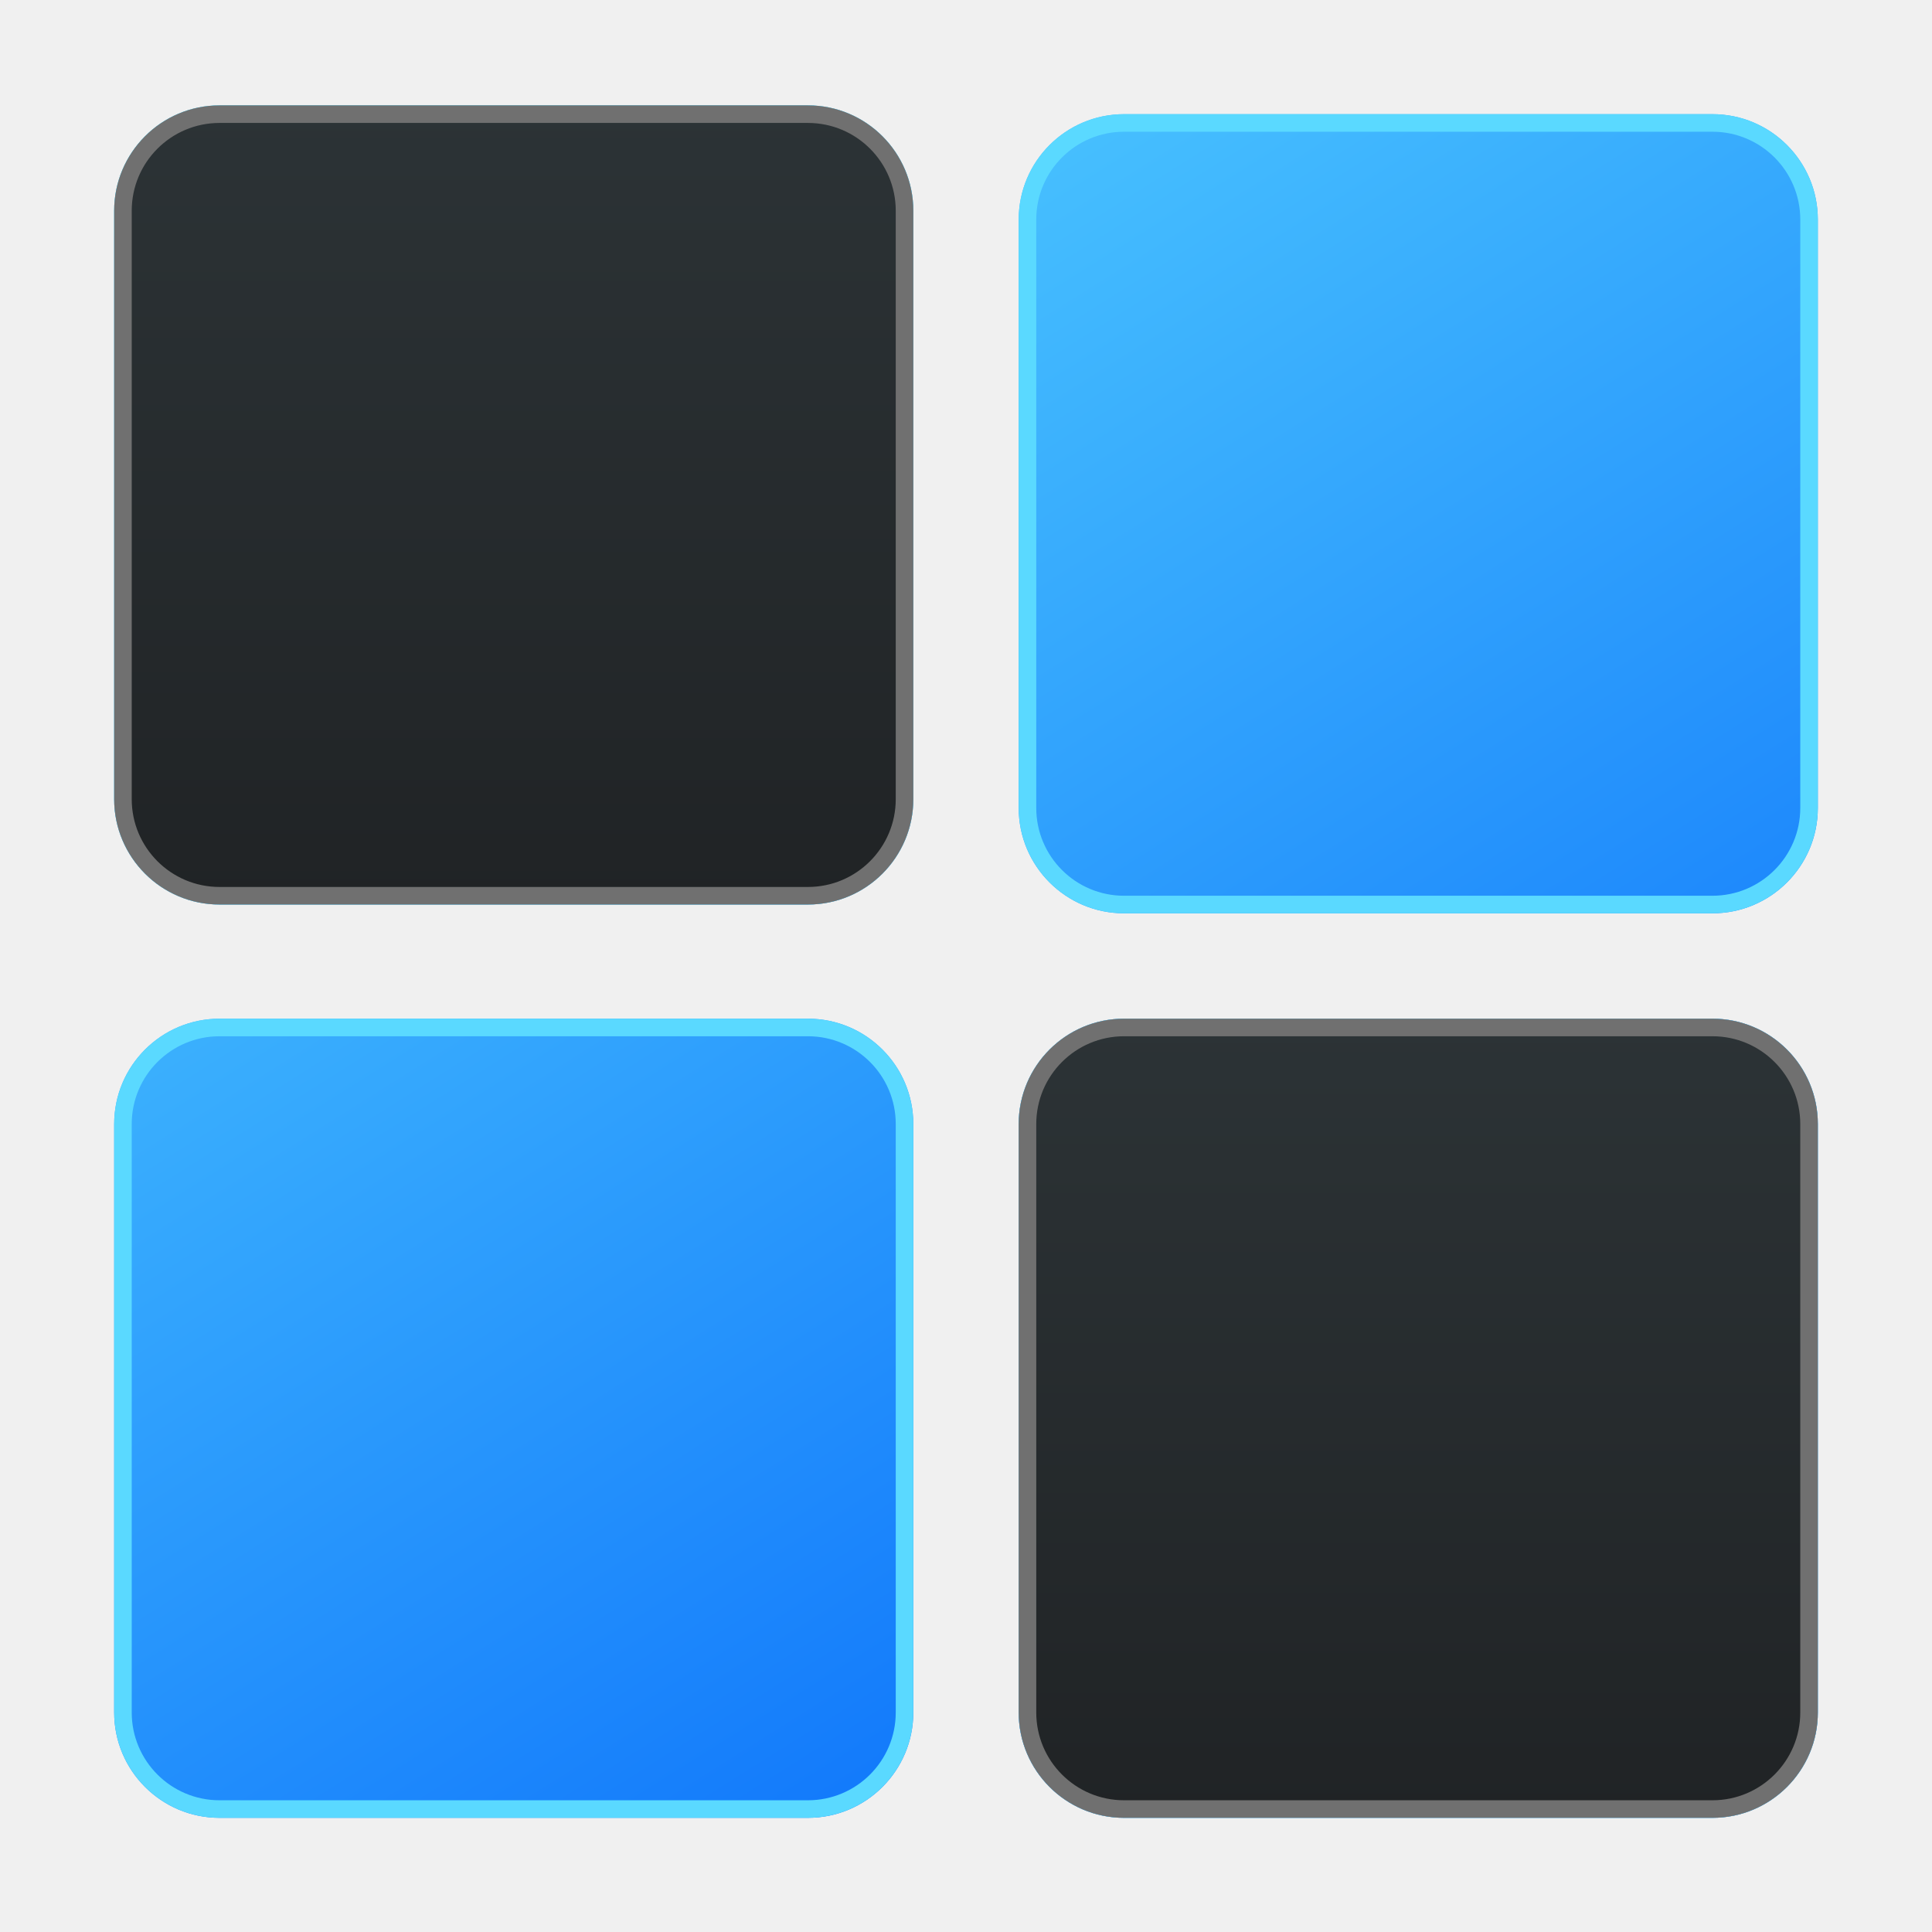
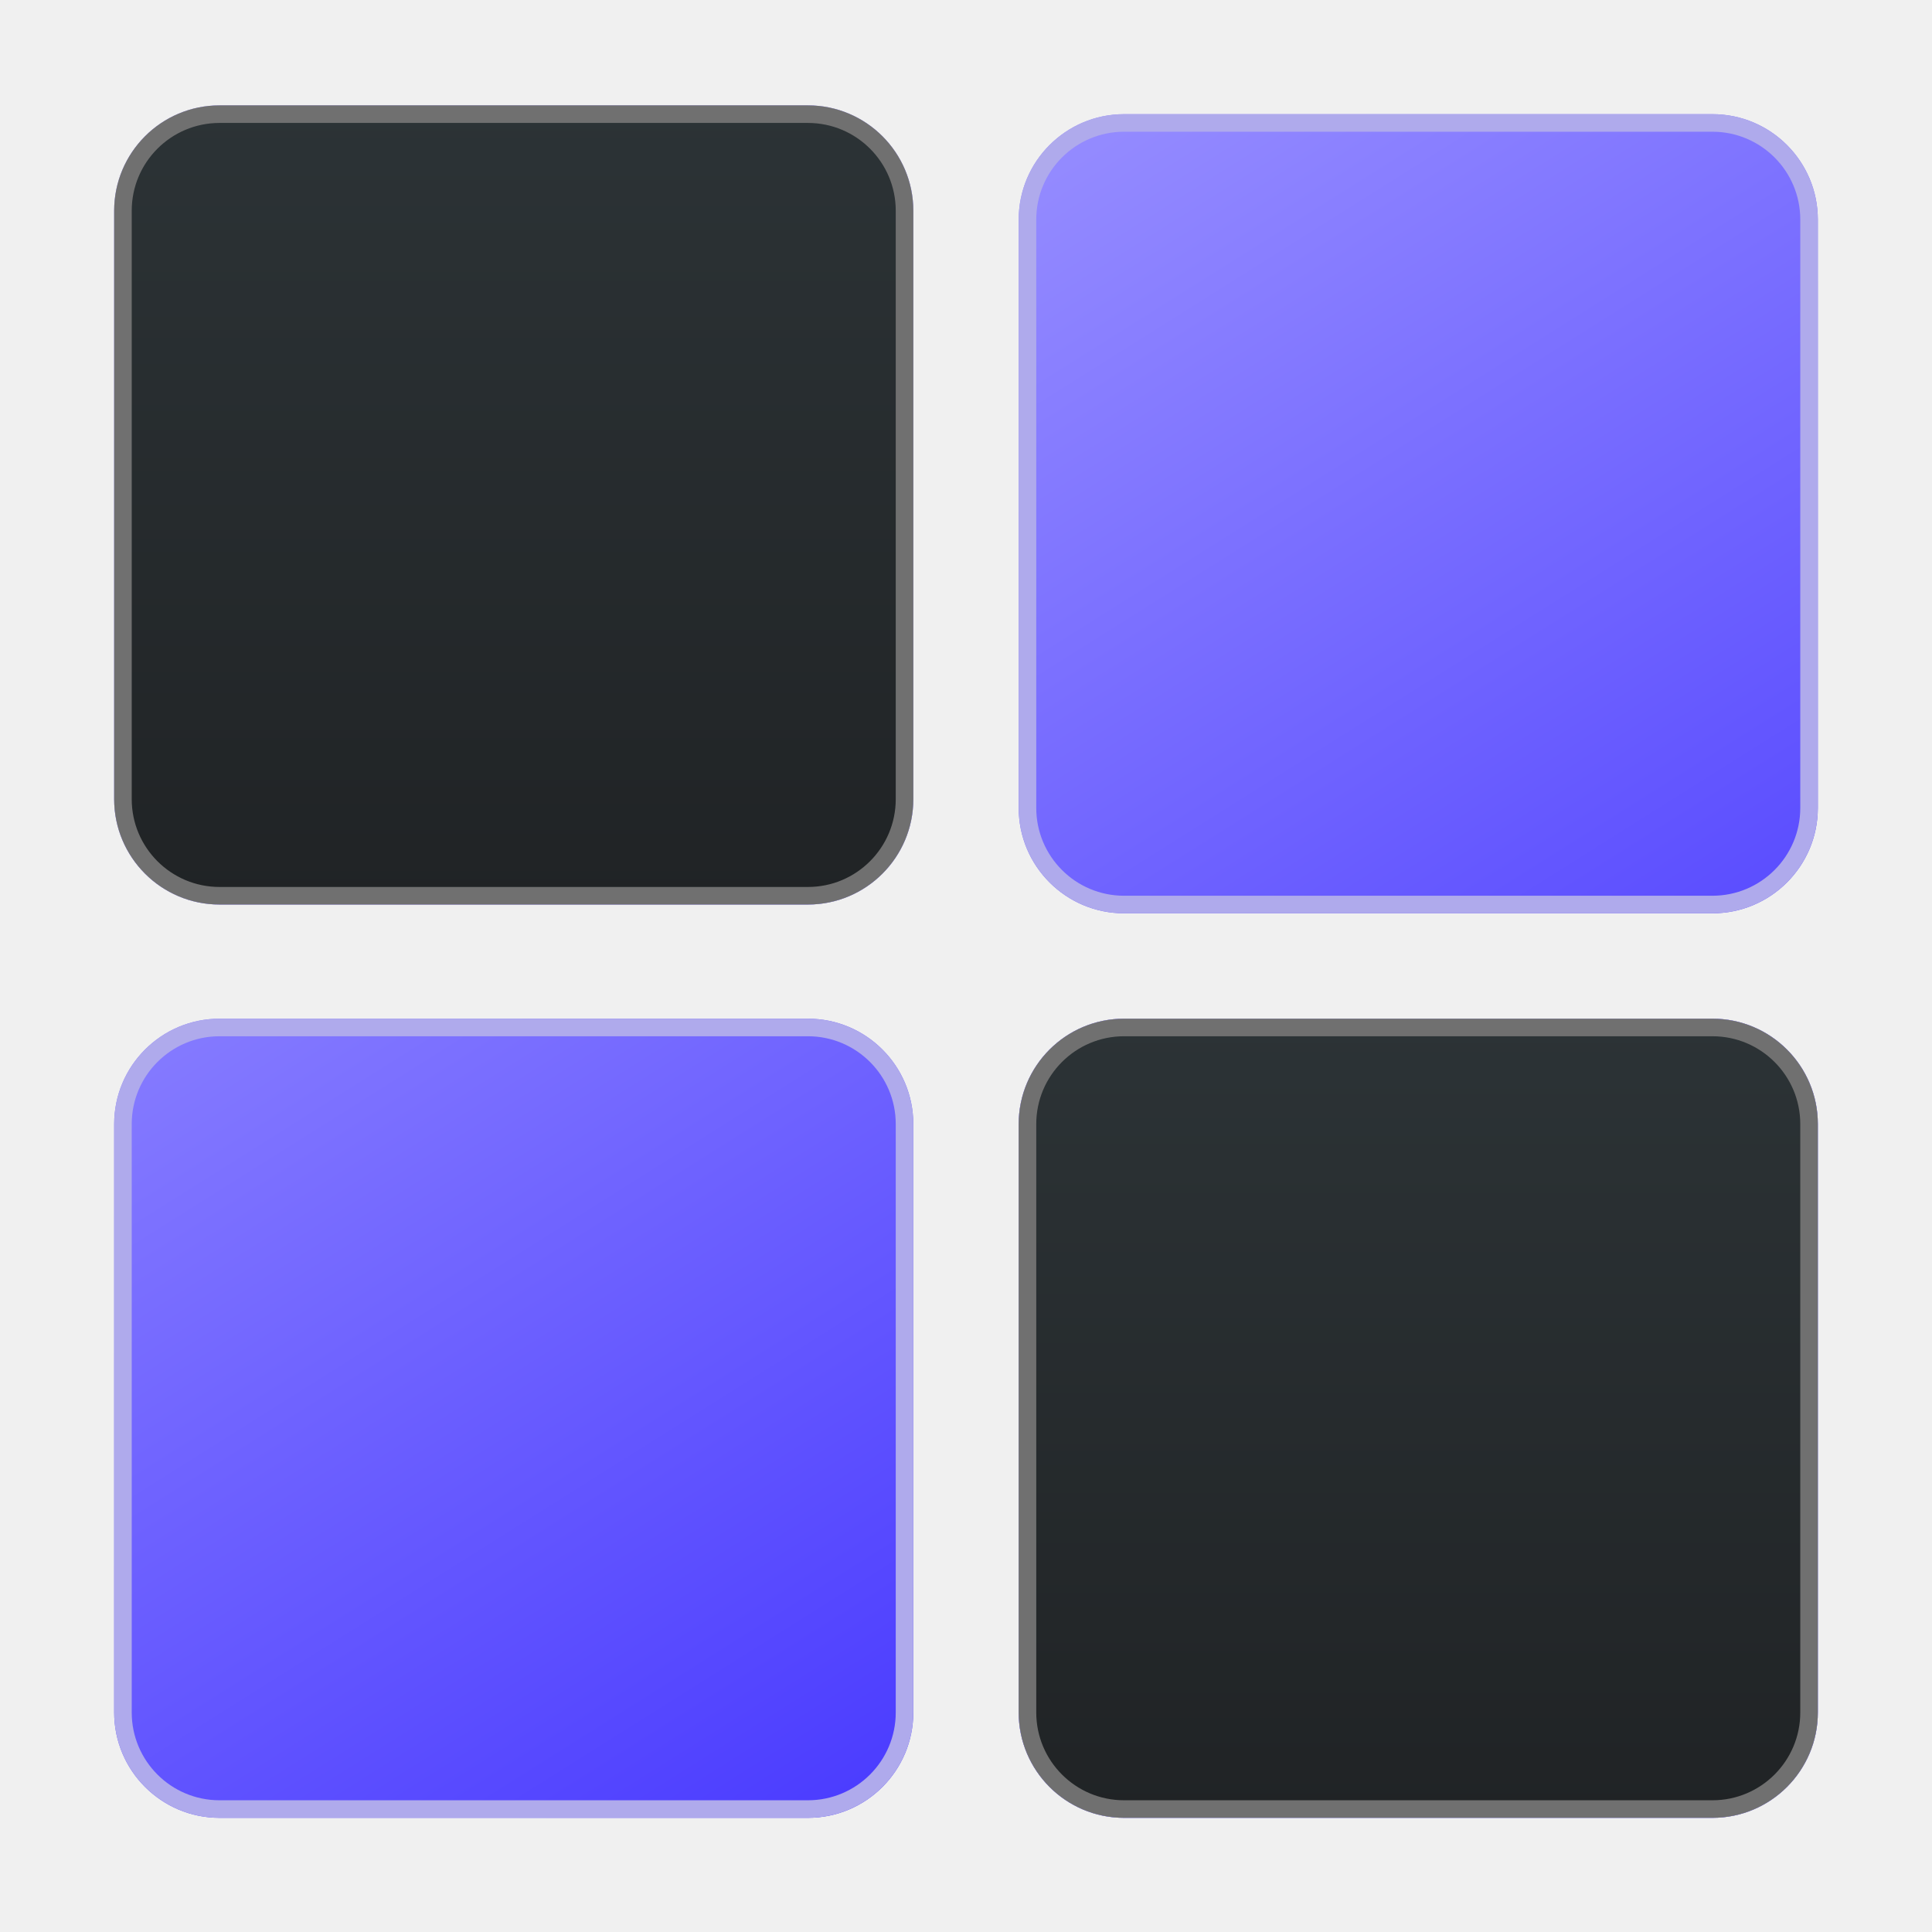
<svg xmlns="http://www.w3.org/2000/svg" width="220" height="220" viewBox="0 0 220 220" fill="none">
-   <mask id="path-1-inside-1_26_114" fill="white">
-     <path fill-rule="evenodd" clip-rule="evenodd" d="M25 12C18.373 12 13 17.373 13 24V91C13 97.627 18.373 103 25 103H92C98.627 103 104 97.627 104 91V24C104 17.373 98.627 12 92 12H25ZM25 116C18.373 116 13 121.373 13 128V195C13 201.627 18.373 207 25 207H92C98.627 207 104 201.627 104 195V128C104 121.373 98.627 116 92 116H25ZM116 128C116 121.373 121.373 116 128 116H195C201.627 116 207 121.373 207 128V195C207 201.627 201.627 207 195 207H128C121.373 207 116 201.627 116 195V128ZM128 13C121.373 13 116 18.373 116 25V92C116 98.627 121.373 104 128 104H195C201.627 104 207 98.627 207 92V25C207 18.373 201.627 13 195 13H128Z" />
+   <path fill-rule="evenodd" clip-rule="evenodd" d="M25 12C18.373 12 13 17.373 13 24V91C13 97.627 18.373 103 25 103H92C98.627 103 104 97.627 104 91V24C104 17.373 98.627 12 92 12H25ZM25 116C18.373 116 13 121.373 13 128V195C13 201.627 18.373 207 25 207H92C98.627 207 104 201.627 104 195V128C104 121.373 98.627 116 92 116H25ZM116 128C116 121.373 121.373 116 128 116H195C201.627 116 207 121.373 207 128V195C207 201.627 201.627 207 195 207H128C121.373 207 116 201.627 116 195V128ZM128 13C121.373 13 116 18.373 116 25V92C116 98.627 121.373 104 128 104H195C201.627 104 207 98.627 207 92V25C207 18.373 201.627 13 195 13H128Z" fill="url(#paint0_linear_789_15912)" />
+   <mask id="mask0_789_15912" style="mask-type:luminance" maskUnits="userSpaceOnUse" x="13" y="12" width="194" height="195">
+     <path fill-rule="evenodd" clip-rule="evenodd" d="M25 12C18.373 12 13 17.373 13 24V91C13 97.627 18.373 103 25 103H92C98.627 103 104 97.627 104 91V24C104 17.373 98.627 12 92 12H25ZM25 116C18.373 116 13 121.373 13 128V195C13 201.627 18.373 207 25 207H92C98.627 207 104 201.627 104 195V128C104 121.373 98.627 116 92 116H25ZM116 128C116 121.373 121.373 116 128 116H195C201.627 116 207 121.373 207 128V195C207 201.627 201.627 207 195 207H128C121.373 207 116 201.627 116 195V128ZM128 13C121.373 13 116 18.373 116 25V92C116 98.627 121.373 104 128 104H195C201.627 104 207 98.627 207 92V25C207 18.373 201.627 13 195 13H128Z" fill="white" />
  </mask>
-   <path fill-rule="evenodd" clip-rule="evenodd" d="M25 12C18.373 12 13 17.373 13 24V91C13 97.627 18.373 103 25 103H92C98.627 103 104 97.627 104 91V24C104 17.373 98.627 12 92 12H25ZM25 116C18.373 116 13 121.373 13 128V195C13 201.627 18.373 207 25 207H92C98.627 207 104 201.627 104 195V128C104 121.373 98.627 116 92 116H25ZM116 128C116 121.373 121.373 116 128 116H195C201.627 116 207 121.373 207 128V195C207 201.627 201.627 207 195 207H128C121.373 207 116 201.627 116 195V128ZM128 13C121.373 13 116 18.373 116 25V92C116 98.627 121.373 104 128 104H195C201.627 104 207 98.627 207 92V25C207 18.373 201.627 13 195 13H128Z" fill="url(#paint0_linear_26_114)" />
-   <path d="M15 24C15 18.477 19.477 14 25 14V10C17.268 10 11 16.268 11 24H15ZM15 91V24H11V91H15ZM25 101C19.477 101 15 96.523 15 91H11C11 98.732 17.268 105 25 105V101ZM92 101H25V105H92V101ZM102 91C102 96.523 97.523 101 92 101V105C99.732 105 106 98.732 106 91H102ZM102 24V91H106V24H102ZM92 14C97.523 14 102 18.477 102 24H106C106 16.268 99.732 10 92 10V14ZM25 14H92V10H25V14ZM15 128C15 122.477 19.477 118 25 118V114C17.268 114 11 120.268 11 128H15ZM15 195V128H11V195H15ZM25 205C19.477 205 15 200.523 15 195H11C11 202.732 17.268 209 25 209V205ZM92 205H25V209H92V205ZM102 195C102 200.523 97.523 205 92 205V209C99.732 209 106 202.732 106 195H102ZM102 128V195H106V128H102ZM92 118C97.523 118 102 122.477 102 128H106C106 120.268 99.732 114 92 114V118ZM25 118H92V114H25V118ZM128 114C120.268 114 114 120.268 114 128H118C118 122.477 122.477 118 128 118V114ZM195 114H128V118H195V114ZM209 128C209 120.268 202.732 114 195 114V118C200.523 118 205 122.477 205 128H209ZM209 195V128H205V195H209ZM195 209C202.732 209 209 202.732 209 195H205C205 200.523 200.523 205 195 205V209ZM128 209H195V205H128V209ZM114 195C114 202.732 120.268 209 128 209V205C122.477 205 118 200.523 118 195H114ZM114 128V195H118V128H114ZM118 25C118 19.477 122.477 15 128 15V11C120.268 11 114 17.268 114 25H118ZM118 92V25H114V92H118ZM128 102C122.477 102 118 97.523 118 92H114C114 99.732 120.268 106 128 106V102ZM195 102H128V106H195V102ZM205 92C205 97.523 200.523 102 195 102V106C202.732 106 209 99.732 209 92H205ZM205 25V92H209V25H205ZM195 15C200.523 15 205 19.477 205 25H209C209 17.268 202.732 11 195 11V15ZM128 15H195V11H128V15Z" fill="#5AD9FF" mask="url(#path-1-inside-1_26_114)" />
-   <rect x="117" y="117" width="89" height="89" rx="11" fill="url(#paint1_linear_26_114)" stroke="#707070" stroke-width="2" />
-   <rect x="14" y="13" width="89" height="89" rx="11" fill="url(#paint2_linear_26_114)" stroke="#707070" stroke-width="2" />
+   <g mask="url(#mask0_789_15912)">
+     <path d="M15 24C15 18.477 19.477 14 25 14V10C17.268 10 11 16.268 11 24H15ZM15 91V24H11V91H15ZM25 101C19.477 101 15 96.523 15 91H11C11 98.732 17.268 105 25 105V101ZM92 101H25V105H92V101ZM102 91C102 96.523 97.523 101 92 101V105C99.732 105 106 98.732 106 91H102ZM102 24V91H106V24H102ZM92 14C97.523 14 102 18.477 102 24H106C106 16.268 99.732 10 92 10V14ZM25 14H92V10H25V14ZM15 128C15 122.477 19.477 118 25 118V114C17.268 114 11 120.268 11 128H15ZM15 195V128H11V195H15ZM25 205C19.477 205 15 200.523 15 195H11C11 202.732 17.268 209 25 209V205ZM92 205H25V209H92V205ZM102 195C102 200.523 97.523 205 92 205V209C99.732 209 106 202.732 106 195H102ZM102 128V195H106V128H102ZM92 118C97.523 118 102 122.477 102 128H106C106 120.268 99.732 114 92 114V118ZM25 118H92V114H25V118ZM128 114C120.268 114 114 120.268 114 128H118C118 122.477 122.477 118 128 118V114ZM195 114H128V118H195V114ZM209 128C209 120.268 202.732 114 195 114V118C200.523 118 205 122.477 205 128H209ZM209 195V128H205V195H209ZM195 209C202.732 209 209 202.732 209 195H205C205 200.523 200.523 205 195 205V209ZM128 209H195V205H128V209ZM114 195C114 202.732 120.268 209 128 209V205C122.477 205 118 200.523 118 195H114ZM114 128V195H118V128H114ZM118 25C118 19.477 122.477 15 128 15V11C120.268 11 114 17.268 114 25H118ZM118 92V25H114V92H118ZM128 102C122.477 102 118 97.523 118 92H114C114 99.732 120.268 106 128 106V102ZM195 102H128V106H195V102ZM205 92C205 97.523 200.523 102 195 102V106C202.732 106 209 99.732 209 92H205ZM205 25V92H209V25H205ZM195 15C200.523 15 205 19.477 205 25H209C209 17.268 202.732 11 195 11V15ZM128 15H195V11H128V15Z" fill="#AFAAEC" />
+   </g>
+   <path d="M195 117H128C121.925 117 117 121.925 117 128V195C117 201.075 121.925 206 128 206H195C201.075 206 206 201.075 206 195V128C206 121.925 201.075 117 195 117Z" fill="url(#paint1_linear_789_15912)" stroke="#707070" stroke-width="2" />
+   <path d="M92 13H25C18.925 13 14 17.925 14 24V91C14 97.075 18.925 102 25 102H92C98.075 102 103 97.075 103 91V24C103 17.925 98.075 13 92 13Z" fill="url(#paint2_linear_789_15912)" stroke="#707070" stroke-width="2" />
  <defs>
-     <linearGradient id="paint0_linear_26_114" x1="26.5" y1="12" x2="136" y2="186" gradientUnits="userSpaceOnUse">
-       <stop stop-color="#59D8FF" />
-       <stop offset="1" stop-color="#1178FB" />
+     <linearGradient id="paint0_linear_789_15912" x1="26.5" y1="12" x2="136" y2="186" gradientUnits="userSpaceOnUse">
+       <stop stop-color="#AFA8FF" />
+       <stop offset="1" stop-color="#493AFF" />
    </linearGradient>
-     <linearGradient id="paint1_linear_26_114" x1="161.5" y1="116" x2="161.5" y2="207" gradientUnits="userSpaceOnUse">
+     <linearGradient id="paint1_linear_789_15912" x1="161.5" y1="116" x2="161.5" y2="207" gradientUnits="userSpaceOnUse">
      <stop stop-color="#2C3336" />
      <stop offset="1" stop-color="#202325" />
    </linearGradient>
-     <linearGradient id="paint2_linear_26_114" x1="58.5" y1="12" x2="58.5" y2="103" gradientUnits="userSpaceOnUse">
+     <linearGradient id="paint2_linear_789_15912" x1="58.5" y1="12" x2="58.5" y2="103" gradientUnits="userSpaceOnUse">
      <stop stop-color="#2C3336" />
      <stop offset="1" stop-color="#202325" />
    </linearGradient>
  </defs>
</svg>
